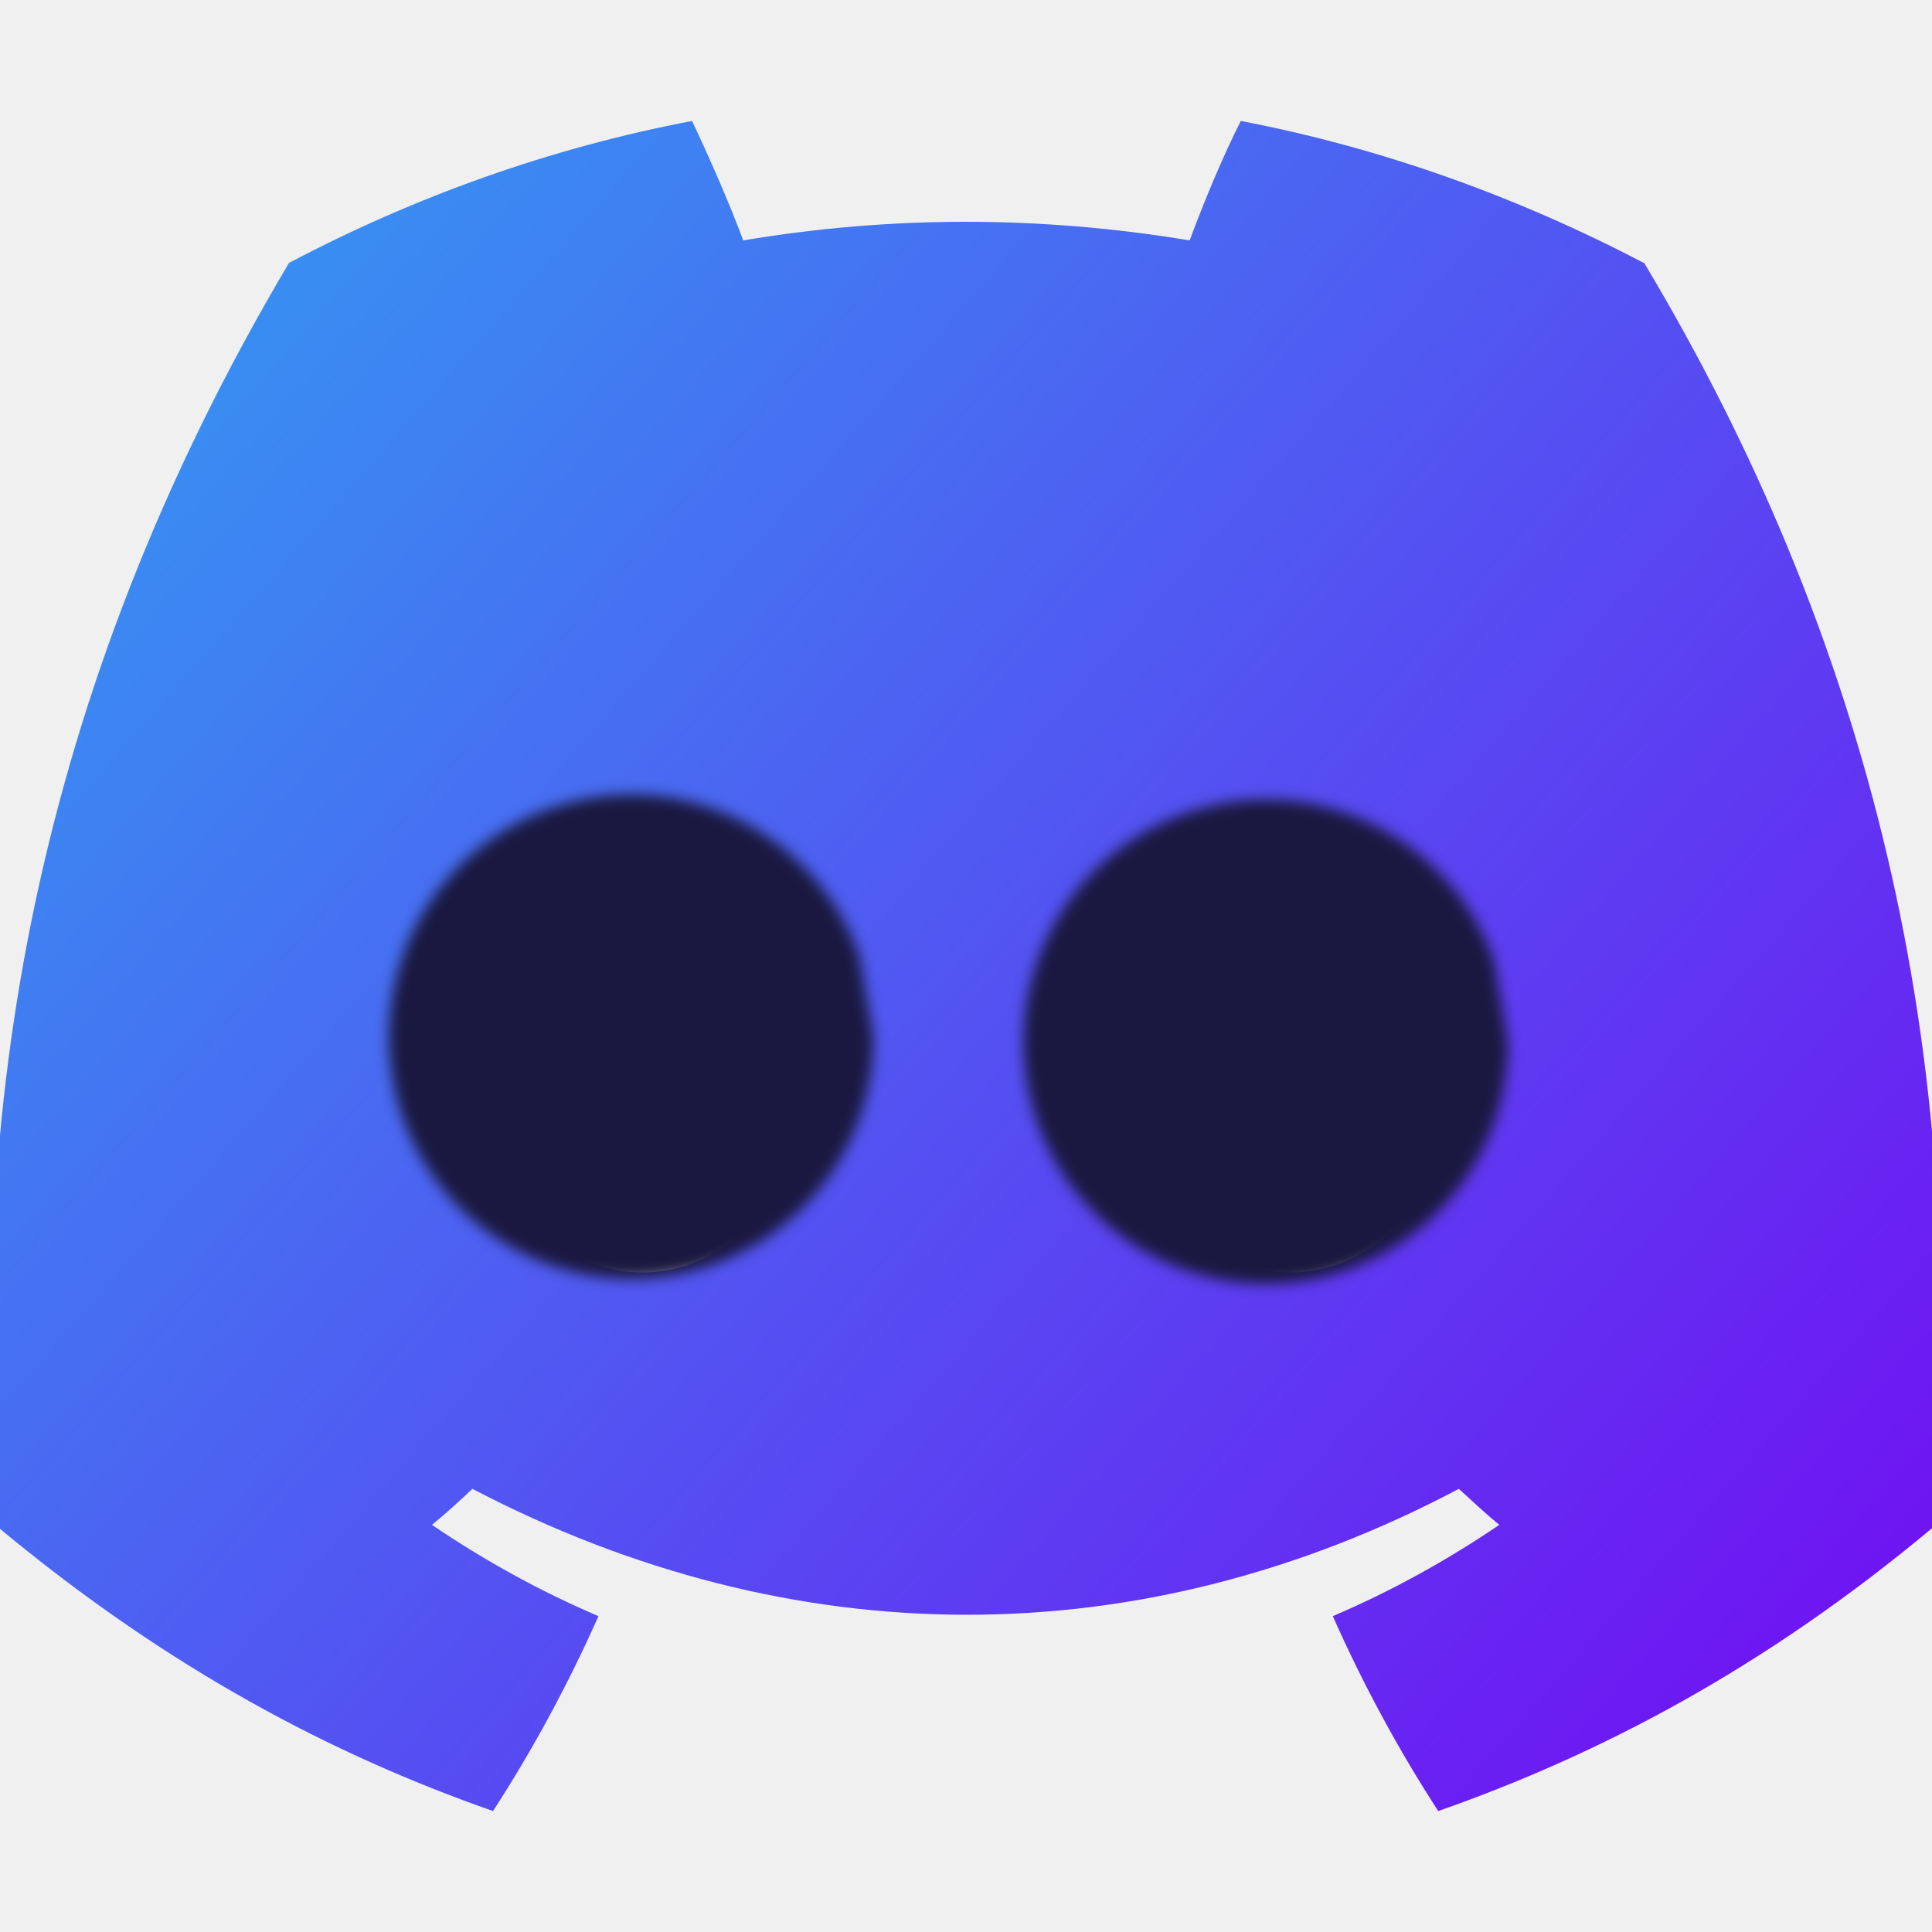
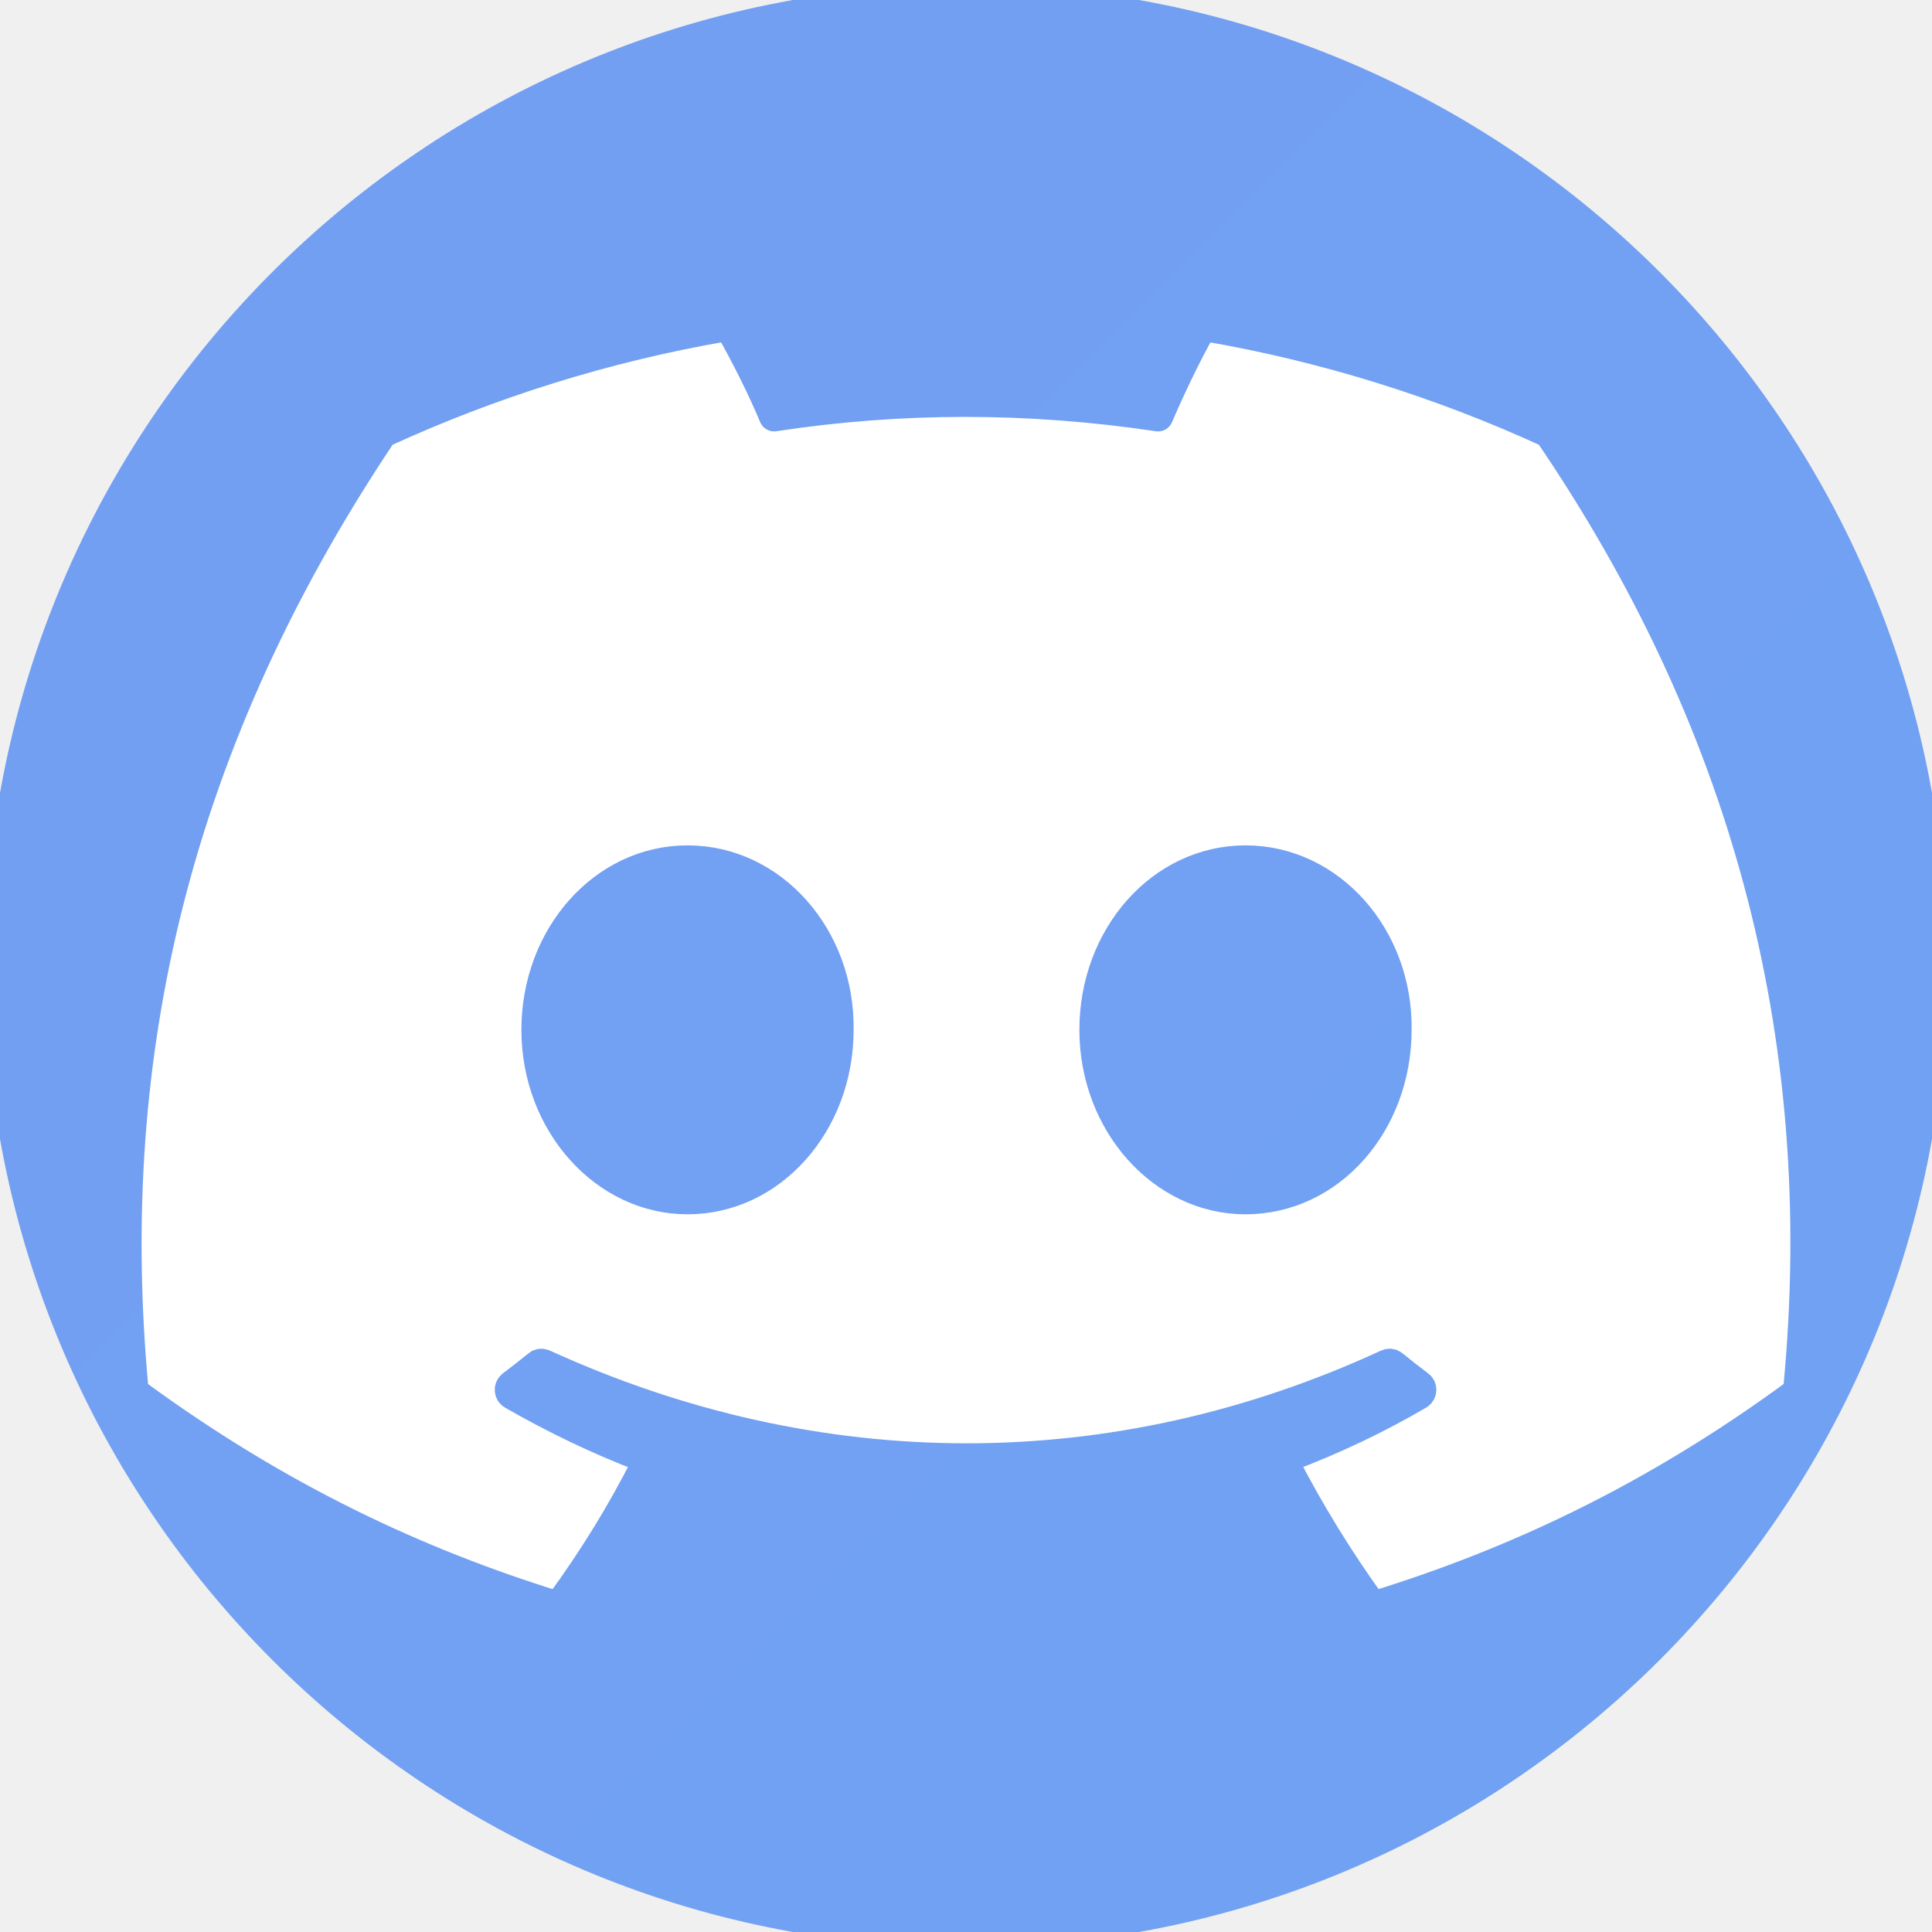
<svg xmlns="http://www.w3.org/2000/svg" xmlns:xlink="http://www.w3.org/1999/xlink" width="48" height="48" viewBox="0 0 12.7 12.7" version="1.1" id="svg5">
  <defs id="defs2">
-     <linearGradient id="linearGradient8174">
-       <stop style="stop-color:#2caaf2;stop-opacity:1" offset="0" id="stop8170" />
-       <stop style="stop-color:#7800f2;stop-opacity:1" offset="1" id="stop8172" />
+     <linearGradient id="linearGradient5949">
+       <stop style="stop-color:#749ef2;stop-opacity:1" offset="0" id="stop5945" />
+       <stop style="stop-color:#70a2f2;stop-opacity:1" offset="1" id="stop5947" />
    </linearGradient>
-     <linearGradient xlink:href="#linearGradient8174" id="linearGradient8176" x1="160.663" y1="-97.169" x2="206.685" y2="-51.147" gradientUnits="userSpaceOnUse" gradientTransform="matrix(1.72446,0,0,1.72446,-133.0644,53.72473)" />
-     <filter style="color-interpolation-filters:sRGB" id="filter10634" x="-0.036" y="-0.036" width="1.071" height="1.071">
-       <feGaussianBlur stdDeviation="0.047" id="feGaussianBlur10636" />
-     </filter>
-     <filter style="color-interpolation-filters:sRGB" id="filter10638" x="-0.036" y="-0.036" width="1.071" height="1.071">
-       <feGaussianBlur stdDeviation="0.047" id="feGaussianBlur10640" />
-     </filter>
+     <linearGradient id="linearGradient4650">
+       <stop style="stop-color:#749ef2;stop-opacity:1" offset="0" id="stop4646" />
+       <stop style="stop-color:#70a2f2;stop-opacity:1" offset="1" id="stop4648" />
+     </linearGradient>
+     <clipPath id="clip0">
+       <rect width="71" height="55" fill="white" id="rect2106" />
+     </clipPath>
+     <linearGradient xlink:href="#linearGradient4650" id="linearGradient4652" x1="0" y1="0" x2="48" y2="48" gradientUnits="userSpaceOnUse" />
+     <linearGradient xlink:href="#linearGradient5949" id="linearGradient5616" x1="0" y1="0" x2="48" y2="48" gradientUnits="userSpaceOnUse" />
  </defs>
  <g id="layer1">
-     <g id="g20" style="fill:#5865f2;fill-opacity:1" transform="matrix(0.1600242,0,0,0.1829877,-23.04228,19.92006)">
-       <path d="m 211.517,-99.415 c -5.222,-2.387 -10.767,-4.13 -16.555,-5.1 -0.73,1.254 -1.536,2.956 -2.101,4.291 -6.156,-0.891 -12.268,-0.891 -18.339,0 -0.564,-1.335 -1.42,-3.037 -2.101,-4.291 -5.828,0.972 -11.373,2.71 -16.558,5.1 -10.483,15.462 -13.317,30.559 -11.901,45.454 6.963,5.059 13.682,8.136 20.283,10.16 1.621,-2.186 3.077,-4.534 4.331,-7.002 -2.387,-0.891 -4.655,-1.984 -6.84,-3.279 0.564,-0.403 1.129,-0.851 1.662,-1.294 13.195,6.031 27.487,6.031 40.521,0 0.564,0.448 1.097,0.891 1.662,1.294 -2.181,1.294 -4.452,2.387 -6.84,3.279 1.254,2.468 2.71,4.817 4.331,7.002 6.597,-2.024 13.357,-5.1 20.283,-10.16 1.742,-17.243 -2.759,-32.218 -11.823,-45.454 z m -41.128,36.266 c -3.968,0 -7.205,-3.601 -7.205,-8.014 0,-4.412 3.158,-8.014 7.205,-8.014 4.004,0 7.285,3.601 7.204,8.014 0,4.412 -3.198,8.014 -7.204,8.014 z m 26.596,0 c -3.964,0 -7.208,-3.601 -7.208,-8.014 0,-4.412 3.162,-8.014 7.208,-8.014 4.004,0 7.286,3.601 7.205,8.014 0,4.412 -3.158,8.014 -7.205,8.014 z" id="path2-3" style="fill:url(#linearGradient8176);fill-opacity:1;stroke-width:2.611" />
-     </g>
-     <path style="fill:#1a1840;fill-opacity:1;stroke:none;stroke-width:5;stroke-linecap:round;stroke-linejoin:miter;stroke-miterlimit:4;stroke-dasharray:none;stroke-dashoffset:50;stroke-opacity:1;filter:url(#filter10638)" id="path9351" d="M 5.741,6.814 A 1.592,1.592 0 0 1 4.285,8.4 1.592,1.592 0 0 1 2.58,7.086 1.592,1.592 0 0 1 3.745,5.275 1.592,1.592 0 0 1 5.648,6.28" />
-     <path style="fill:#1a1840;fill-opacity:1;stroke:none;stroke-width:5;stroke-linecap:round;stroke-linejoin:miter;stroke-miterlimit:4;stroke-dasharray:none;stroke-dashoffset:50;stroke-opacity:1;filter:url(#filter10634)" id="path9351-3" d="M 9.912,6.847 A 1.592,1.592 0 0 1 8.456,8.433 1.592,1.592 0 0 1 6.752,7.118 1.592,1.592 0 0 1 7.916,5.308 1.592,1.592 0 0 1 9.82,6.313" />
+     <circle style="fill:#ffffff;fill-opacity:1;stroke:none;stroke-width:0.329;stroke-linejoin:round;stroke-dashoffset:50;stroke-miterlimit:4;stroke-dasharray:none" id="path3813" cx="6.35" cy="6.35" r="6.218" />
+     <path id="path2267" style="fill:url(#linearGradient4652);stroke-width:0.756;stroke-linejoin:round;stroke-dashoffset:50;stroke:url(#linearGradient5616);stroke-opacity:1;stroke-miterlimit:4;stroke-dasharray:none;stroke-linecap:round;fill-opacity:1" d="M 24 0 A 24 24 0 0 0 0 24 A 24 24 0 0 0 24 48 A 24 24 0 0 0 48 24 A 24 24 0 0 0 24 0 z M 18.064 8.102 C 18.104 8.107 18.139 8.132 18.16 8.168 C 18.529 8.82 18.95 9.656 19.234 10.34 C 22.375 9.86 25.565 9.86 28.771 10.34 C 29.056 9.671 29.461 8.82 29.828 8.168 C 29.856 8.118 29.911 8.093 29.965 8.104 C 32.946 8.618 35.798 9.516 38.457 10.736 C 38.48 10.746 38.5 10.764 38.512 10.787 C 43.223 17.717 45.55 25.532 44.68 34.531 C 44.676 34.569 44.656 34.604 44.625 34.627 C 41.057 37.247 37.6 38.84 34.191 39.895 C 34.137 39.911 34.078 39.89 34.045 39.844 C 33.257 38.748 32.543 37.592 31.916 36.379 C 31.88 36.308 31.912 36.222 31.986 36.193 C 33.123 35.765 34.203 35.252 35.242 34.645 C 35.324 34.597 35.33 34.478 35.254 34.422 C 35.034 34.258 34.814 34.086 34.605 33.914 C 34.566 33.882 34.513 33.877 34.469 33.898 C 27.722 37.016 20.331 37.016 13.504 33.898 C 13.459 33.878 13.407 33.885 13.369 33.916 C 13.16 34.088 12.941 34.258 12.723 34.422 C 12.647 34.478 12.654 34.597 12.736 34.645 C 13.776 35.24 14.856 35.765 15.99 36.195 C 16.064 36.223 16.099 36.308 16.062 36.379 C 15.449 37.594 14.734 38.75 13.932 39.846 C 13.897 39.89 13.839 39.911 13.785 39.895 C 10.393 38.84 6.936 37.247 3.367 34.627 C 3.338 34.604 3.316 34.567 3.312 34.529 C 2.586 26.745 4.068 18.865 9.477 10.785 C 9.49 10.764 9.508 10.746 9.531 10.736 C 12.192 9.515 15.044 8.617 18.023 8.104 C 18.037 8.101 18.051 8.1 18.064 8.102 z M 17.082 21.381 C 14.994 21.381 13.332 23.268 13.332 25.586 C 13.332 27.904 15.026 29.791 17.082 29.791 C 19.17 29.791 20.83 27.904 20.83 25.586 C 20.863 23.285 19.187 21.381 17.082 21.381 z M 30.943 21.381 C 28.855 21.381 27.195 23.268 27.195 25.586 C 27.195 27.904 28.888 29.791 30.943 29.791 C 33.048 29.791 34.693 27.904 34.693 25.586 C 34.726 23.285 33.048 21.381 30.943 21.381 z " transform="scale(0.2645833)" />
  </g>
</svg>
